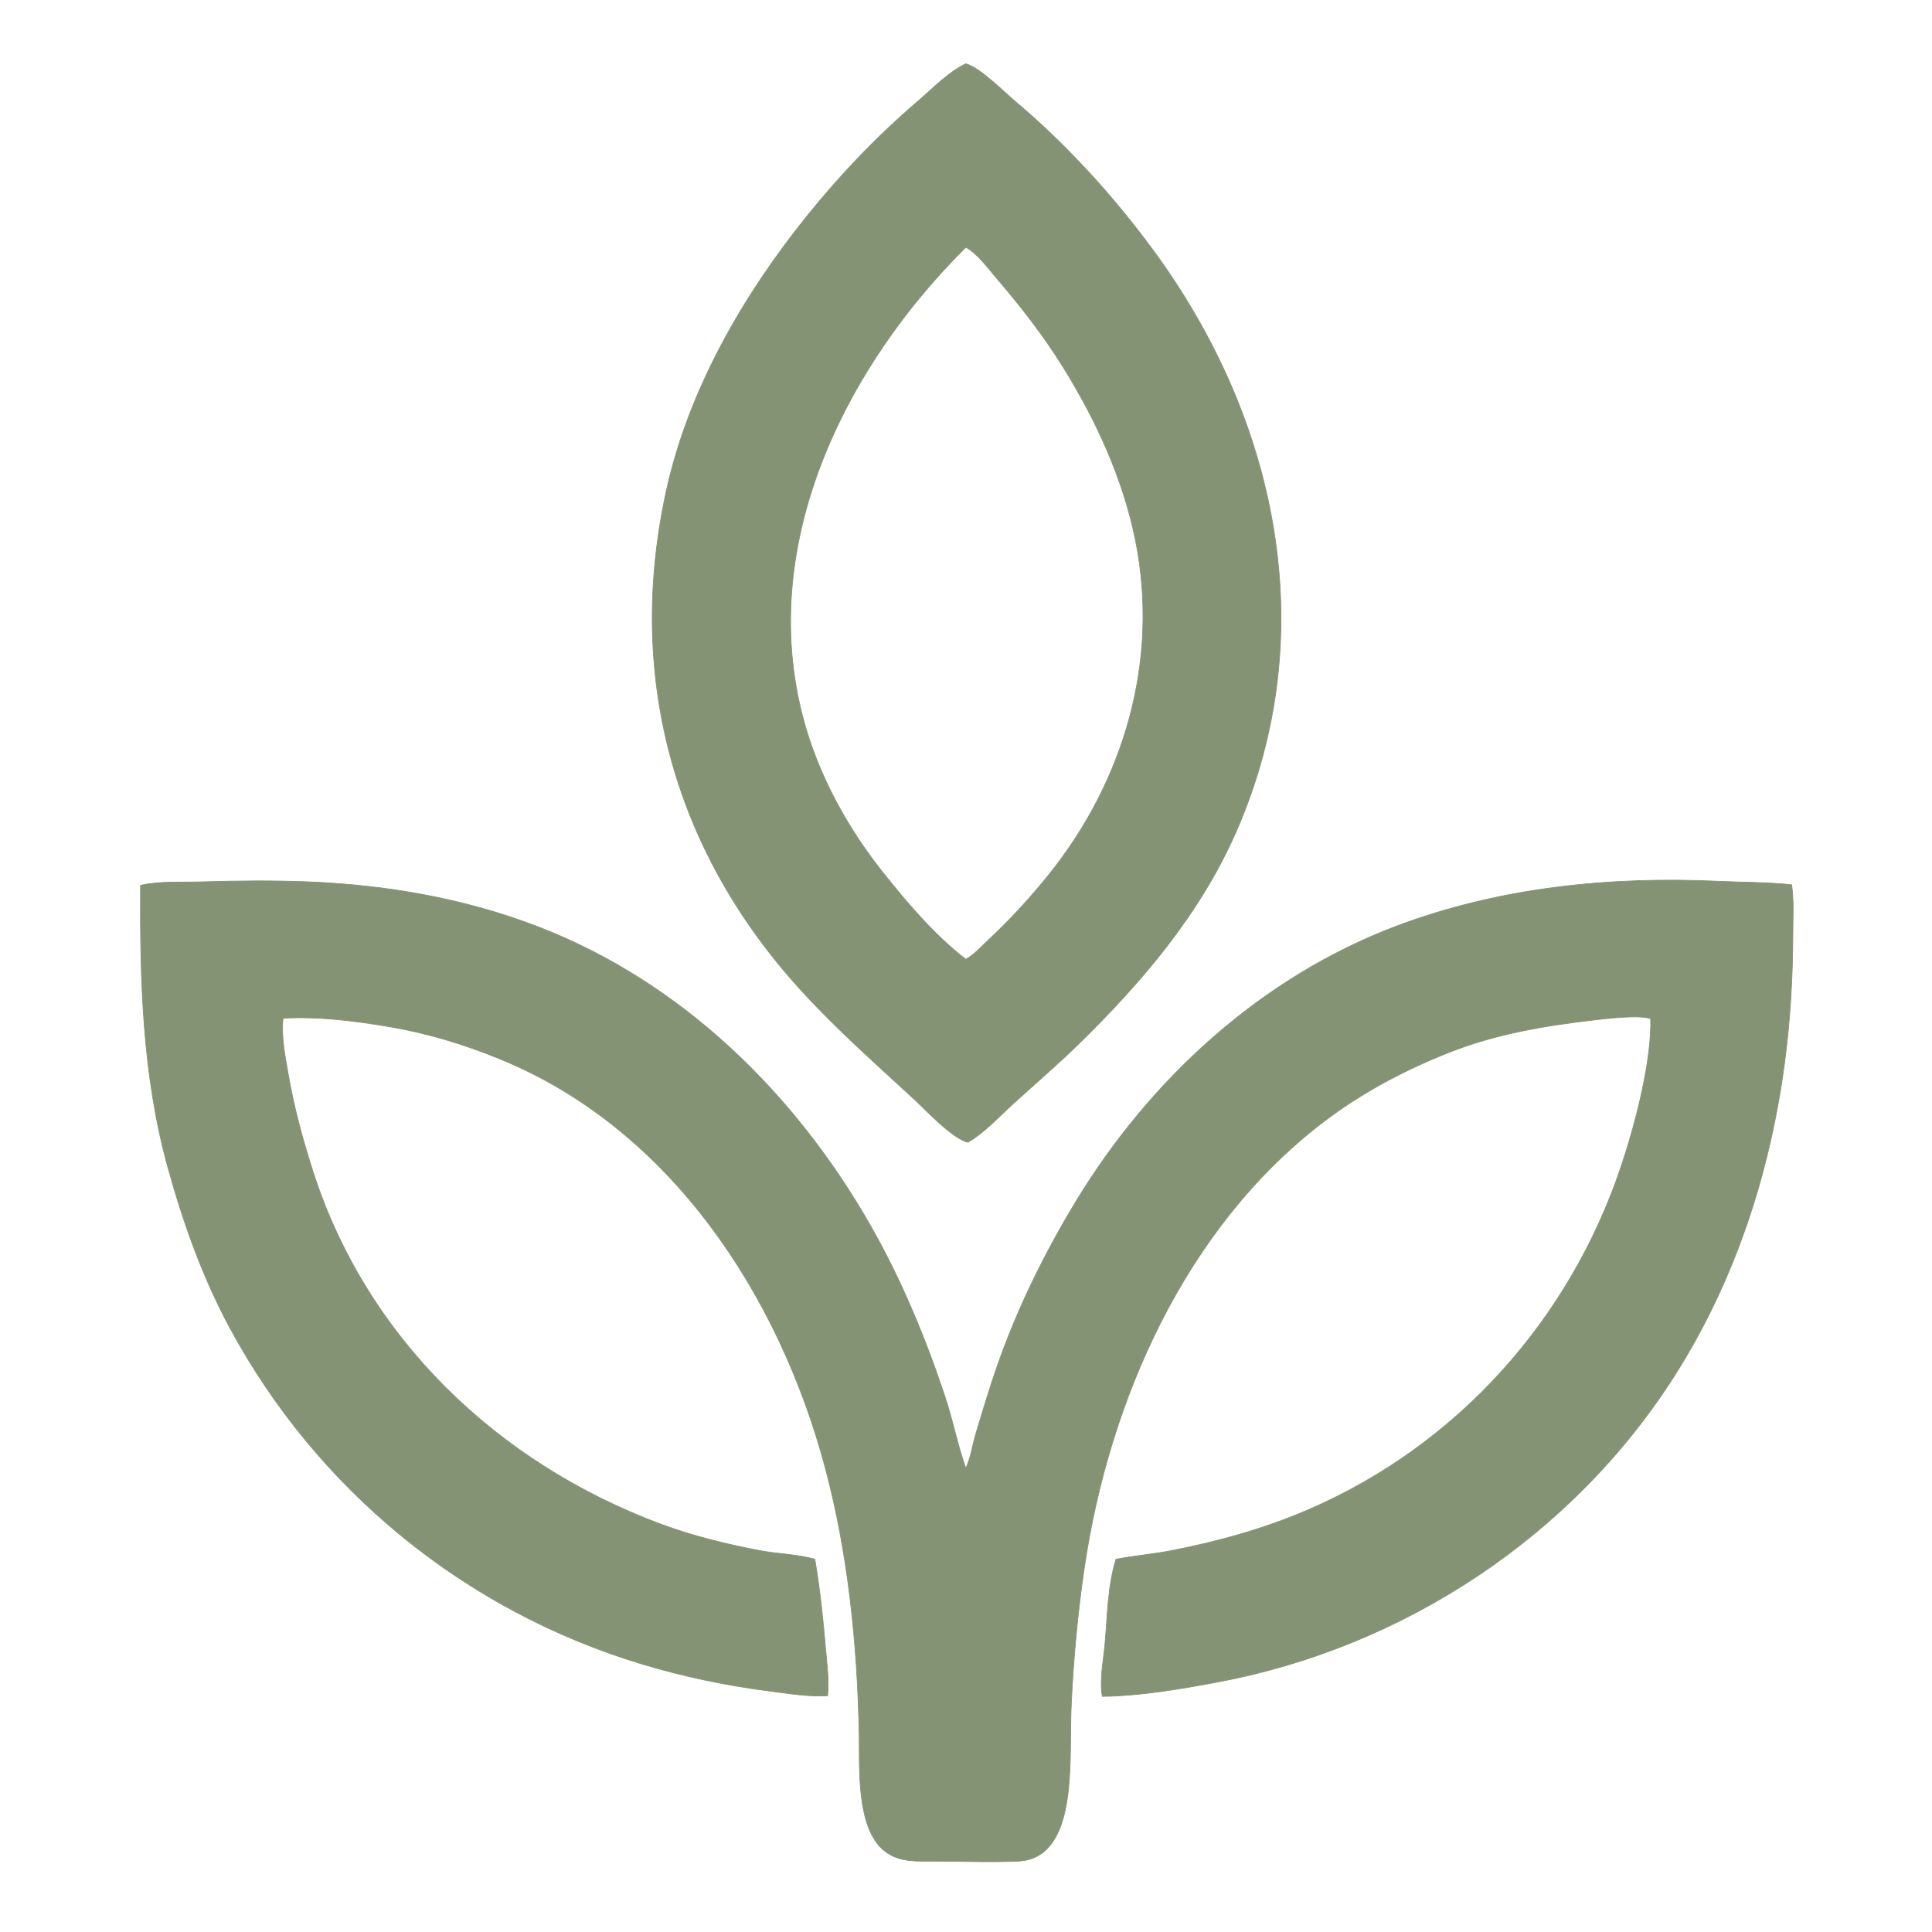
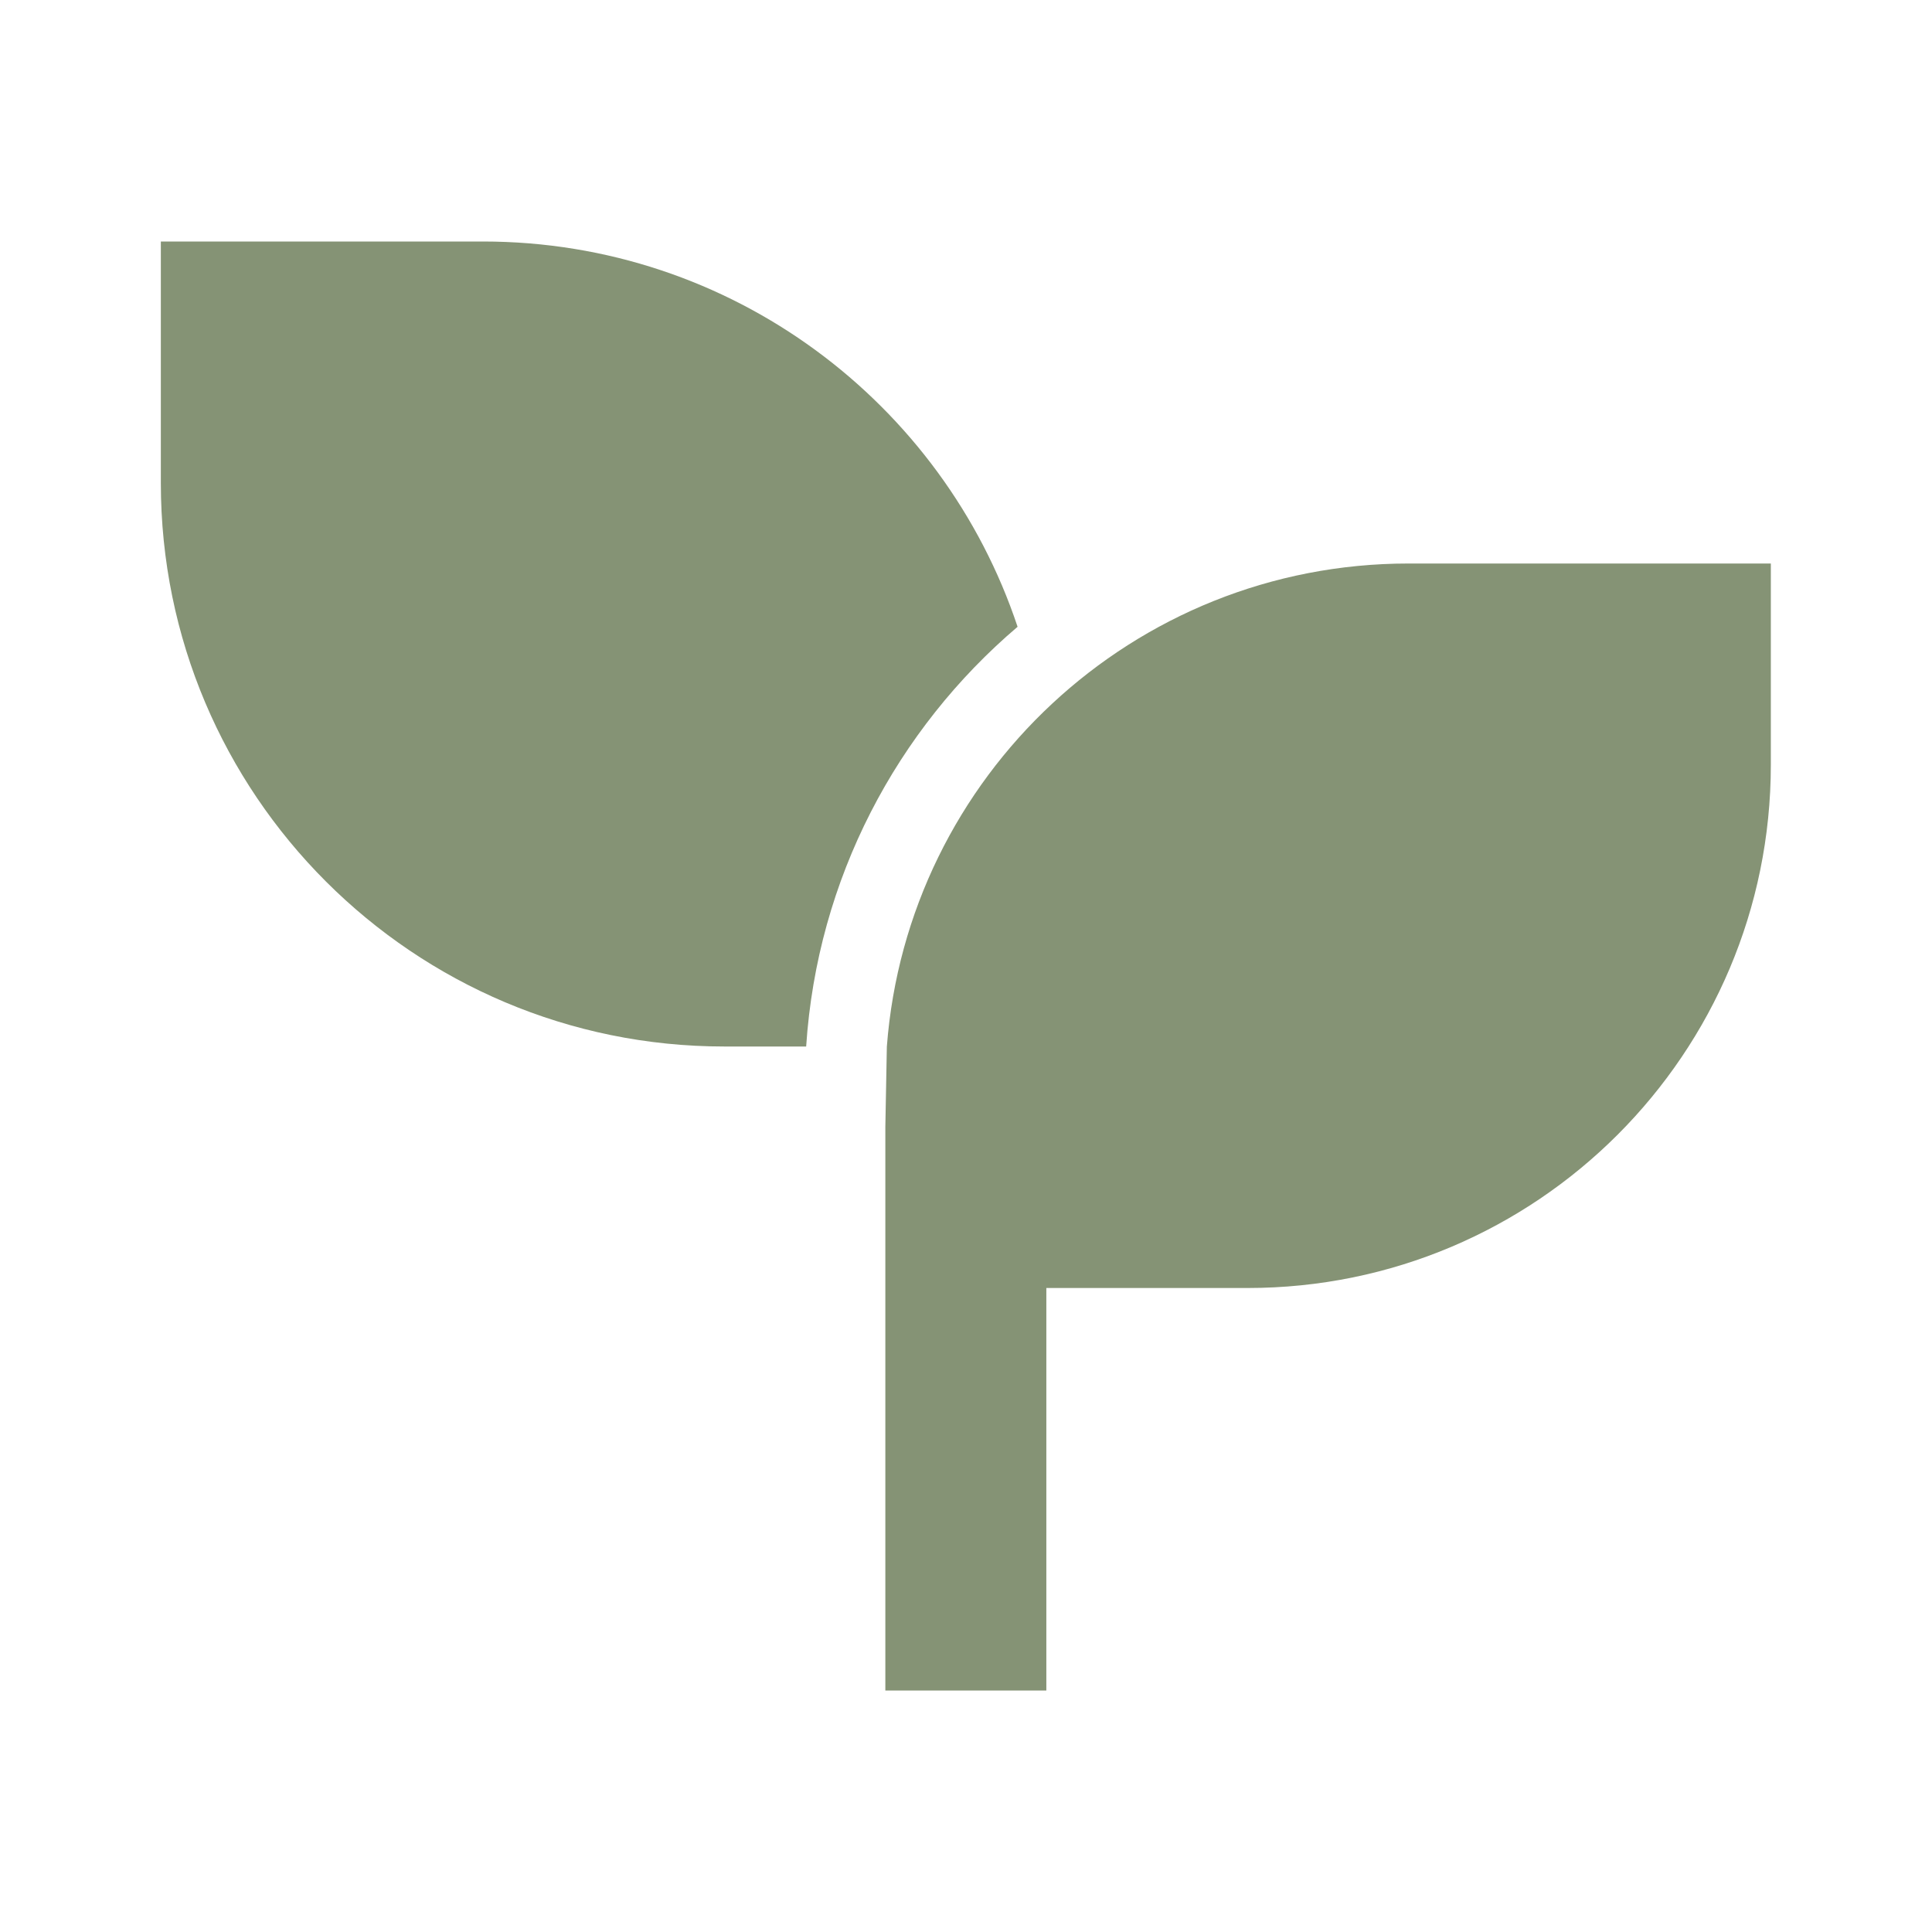
- <svg xmlns="http://www.w3.org/2000/svg" version="1.2" viewBox="0 0 1095 1095" width="1095" height="1095">
+ <svg xmlns="http://www.w3.org/2000/svg" version="1.2" viewBox="0 0 1024 1024" width="1024" height="1024">
  <style>
- 		.s0 { fill: #859375;stroke: #859375;stroke-linejoin: round;stroke-width: .4 } 
+ 		.s0 { fill: #859375 } 
	</style>
-   <path fill-rule="evenodd" class="s0" d="m520.35 57.26c-22.82 19.54-43.73 41.32-62.6 64.73-36.73 45.54-67.66 99.1-80.21 156.73-22.44 103.06 3.47 200.53 73.29 279.02 20.85 23.44 44.2 43.9 67.18 65.17 7.1 6.57 21.92 22.55 30.63 24.49 9.66-5.7 17.46-14.43 25.72-21.93 11.98-10.89 24.3-21.45 35.91-32.73 36.53-35.56 69.88-74.53 90.5-121.73 49.06-112.29 23.2-233.96-47.84-330.07-22.67-30.65-48.38-58.83-77.5-83.46-6.69-5.66-20.2-19.32-28.04-21.33-9.95 4.7-18.72 13.99-27.04 21.11zm44.6 100.56c13.6 15.85 26.36 32.21 37.41 49.97 18.82 30.28 34.11 63.32 41.2 98.44 13.68 67.83-6.22 136.16-49.15 189.56-10.54 13.08-21.92 25.5-34.2 36.93-4.11 3.82-7.93 8.26-12.82 10.98-17.69-13.67-33.1-31.76-46.96-49.19-15.7-19.75-28.96-41.92-38.09-65.5-40.35-104.32 10.21-214.51 85.05-288.88 6.85 3.8 12.44 11.74 17.56 17.69zm-29.42 633.55c-11.16-33.42-24.59-65.83-42.03-96.48-42.74-75.09-107.14-138.26-188.58-169.64-41.79-16.11-86.11-23.72-130.72-25.48-20.04-0.79-39.88-0.56-59.91 0.03-11.32 0.34-23.64-0.51-34.65 1.98-0.31 53.73 1.01 107.47 15.47 159.69 8.66 31.33 19.6 62.22 35.06 90.91 49.61 92.09 133.47 160.52 233.68 190.75 23.65 7.12 47.78 12.19 72.28 15.31 10.71 1.37 22.16 3.33 32.94 2.65 0.89-9.09-0.46-18.36-1.22-27.46-1.4-16.71-3.2-33.39-6.02-49.93-10.01-2.82-21.09-2.94-31.39-4.91-18.91-3.62-37.93-8.26-56-14.99-92.59-34.55-167.09-105.51-197.38-200.85-5.77-18.14-10.66-36.2-13.86-55-1.67-9.84-3.94-20.95-2.73-30.87 20.06-1.08 40.28 1.47 60.02 4.79 21.72 3.66 42.71 10.06 63.08 18.4 96.47 39.51 157.95 133.65 184.09 231.35 13.1 49 18.22 100.06 19.28 150.68 0.39 18.65-1.96 53.75 14.34 66.72 8.4 6.67 18.51 5.8 28.64 5.83 15.73 0.02 31.66 0.71 47.37-0.03 19.97-0.92 25.8-20.96 27.92-37.57 2.21-17.26 1.17-34.88 2.01-52.23 1.25-25.55 3.57-50.96 7.31-76.27 13.96-94.85 56.98-192.43 134.53-252.11 22.06-16.98 46.33-29.88 72.12-40.12 26.32-10.43 53.9-15.14 81.86-18.37 7.18-0.84 26.42-3.15 32.52-0.77 0.58 24.37-8.78 59.77-16.55 83.13-29.04 87.1-92.55 158.32-177.04 194.96-25.2 10.92-51.71 18.29-78.63 23.48-10.21 1.96-20.62 2.82-30.82 4.75-4.81 15.24-4.83 32.77-6.31 48.62-0.88 9.22-3.06 20.04-1.44 29.15 21.83-0.32 43.71-4.09 65.1-8.08 105.83-19.77 201.54-82.88 259.38-173.96 34.1-53.68 54.02-114.89 62.28-177.7 3.16-24.04 4.57-48.24 4.6-72.49 0.02-9.22 0.64-18.66-0.69-27.79-13.68-1.48-27.44-1.33-41.18-1.97-61.98-2.88-125.02 3.52-183.29 25.61-76.22 28.9-139.14 86.56-181.14 155.82-17.63 29.08-32.77 59.78-44.13 91.87-4.66 13.16-8.61 26.49-12.63 39.83-1.94 6.46-2.79 13.47-5.68 19.56-4.71-13.29-7.38-27.37-11.86-40.8z" />
+   <path class="s0" d="m938.58 298.67v106.66c0 153.17-124.16 277.34-277.33 277.34h-106.67v213.33h-85.33v-298.67l0.8-42.63c10.88-143.22 130.53-256.03 276.53-256.03zm-682.66-170.67c131.94 0 243.89 85.55 283.42 204.21-63.96 54.4-106.21 133.47-112.06 222.47l-43.36-0.01c-164.95 0-298.67-133.72-298.67-298.67v-128z" />
</svg>
